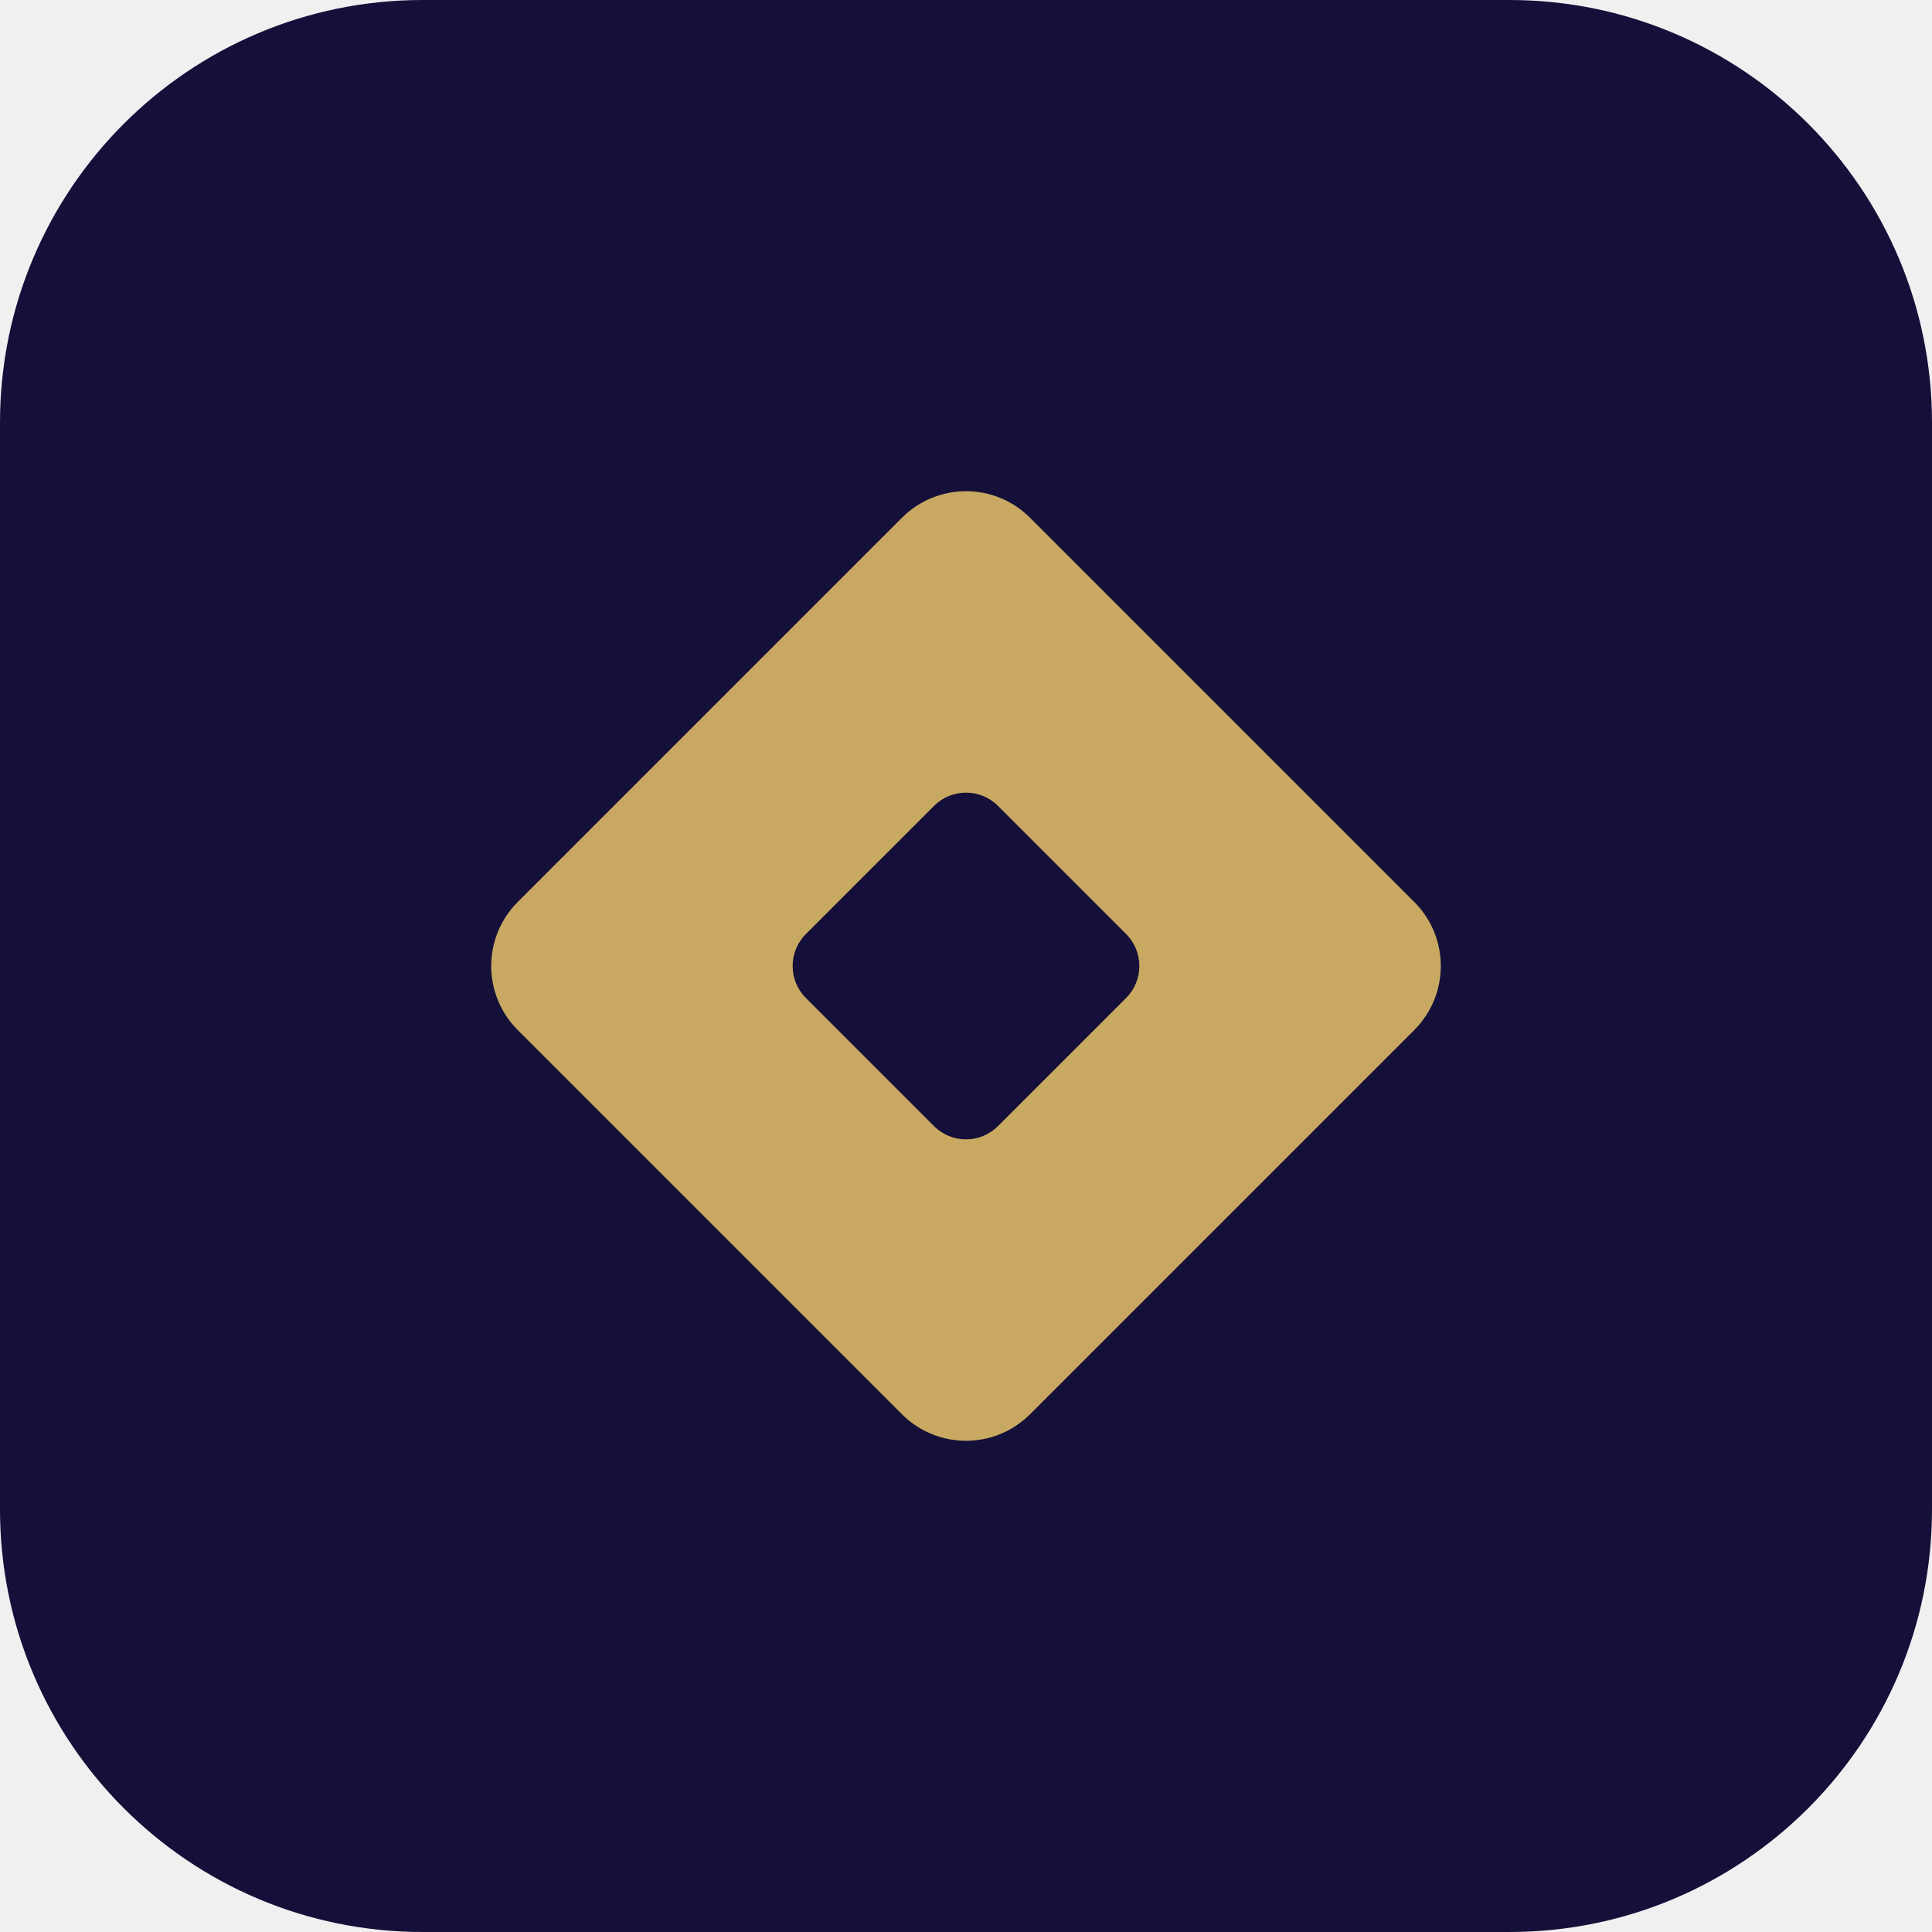
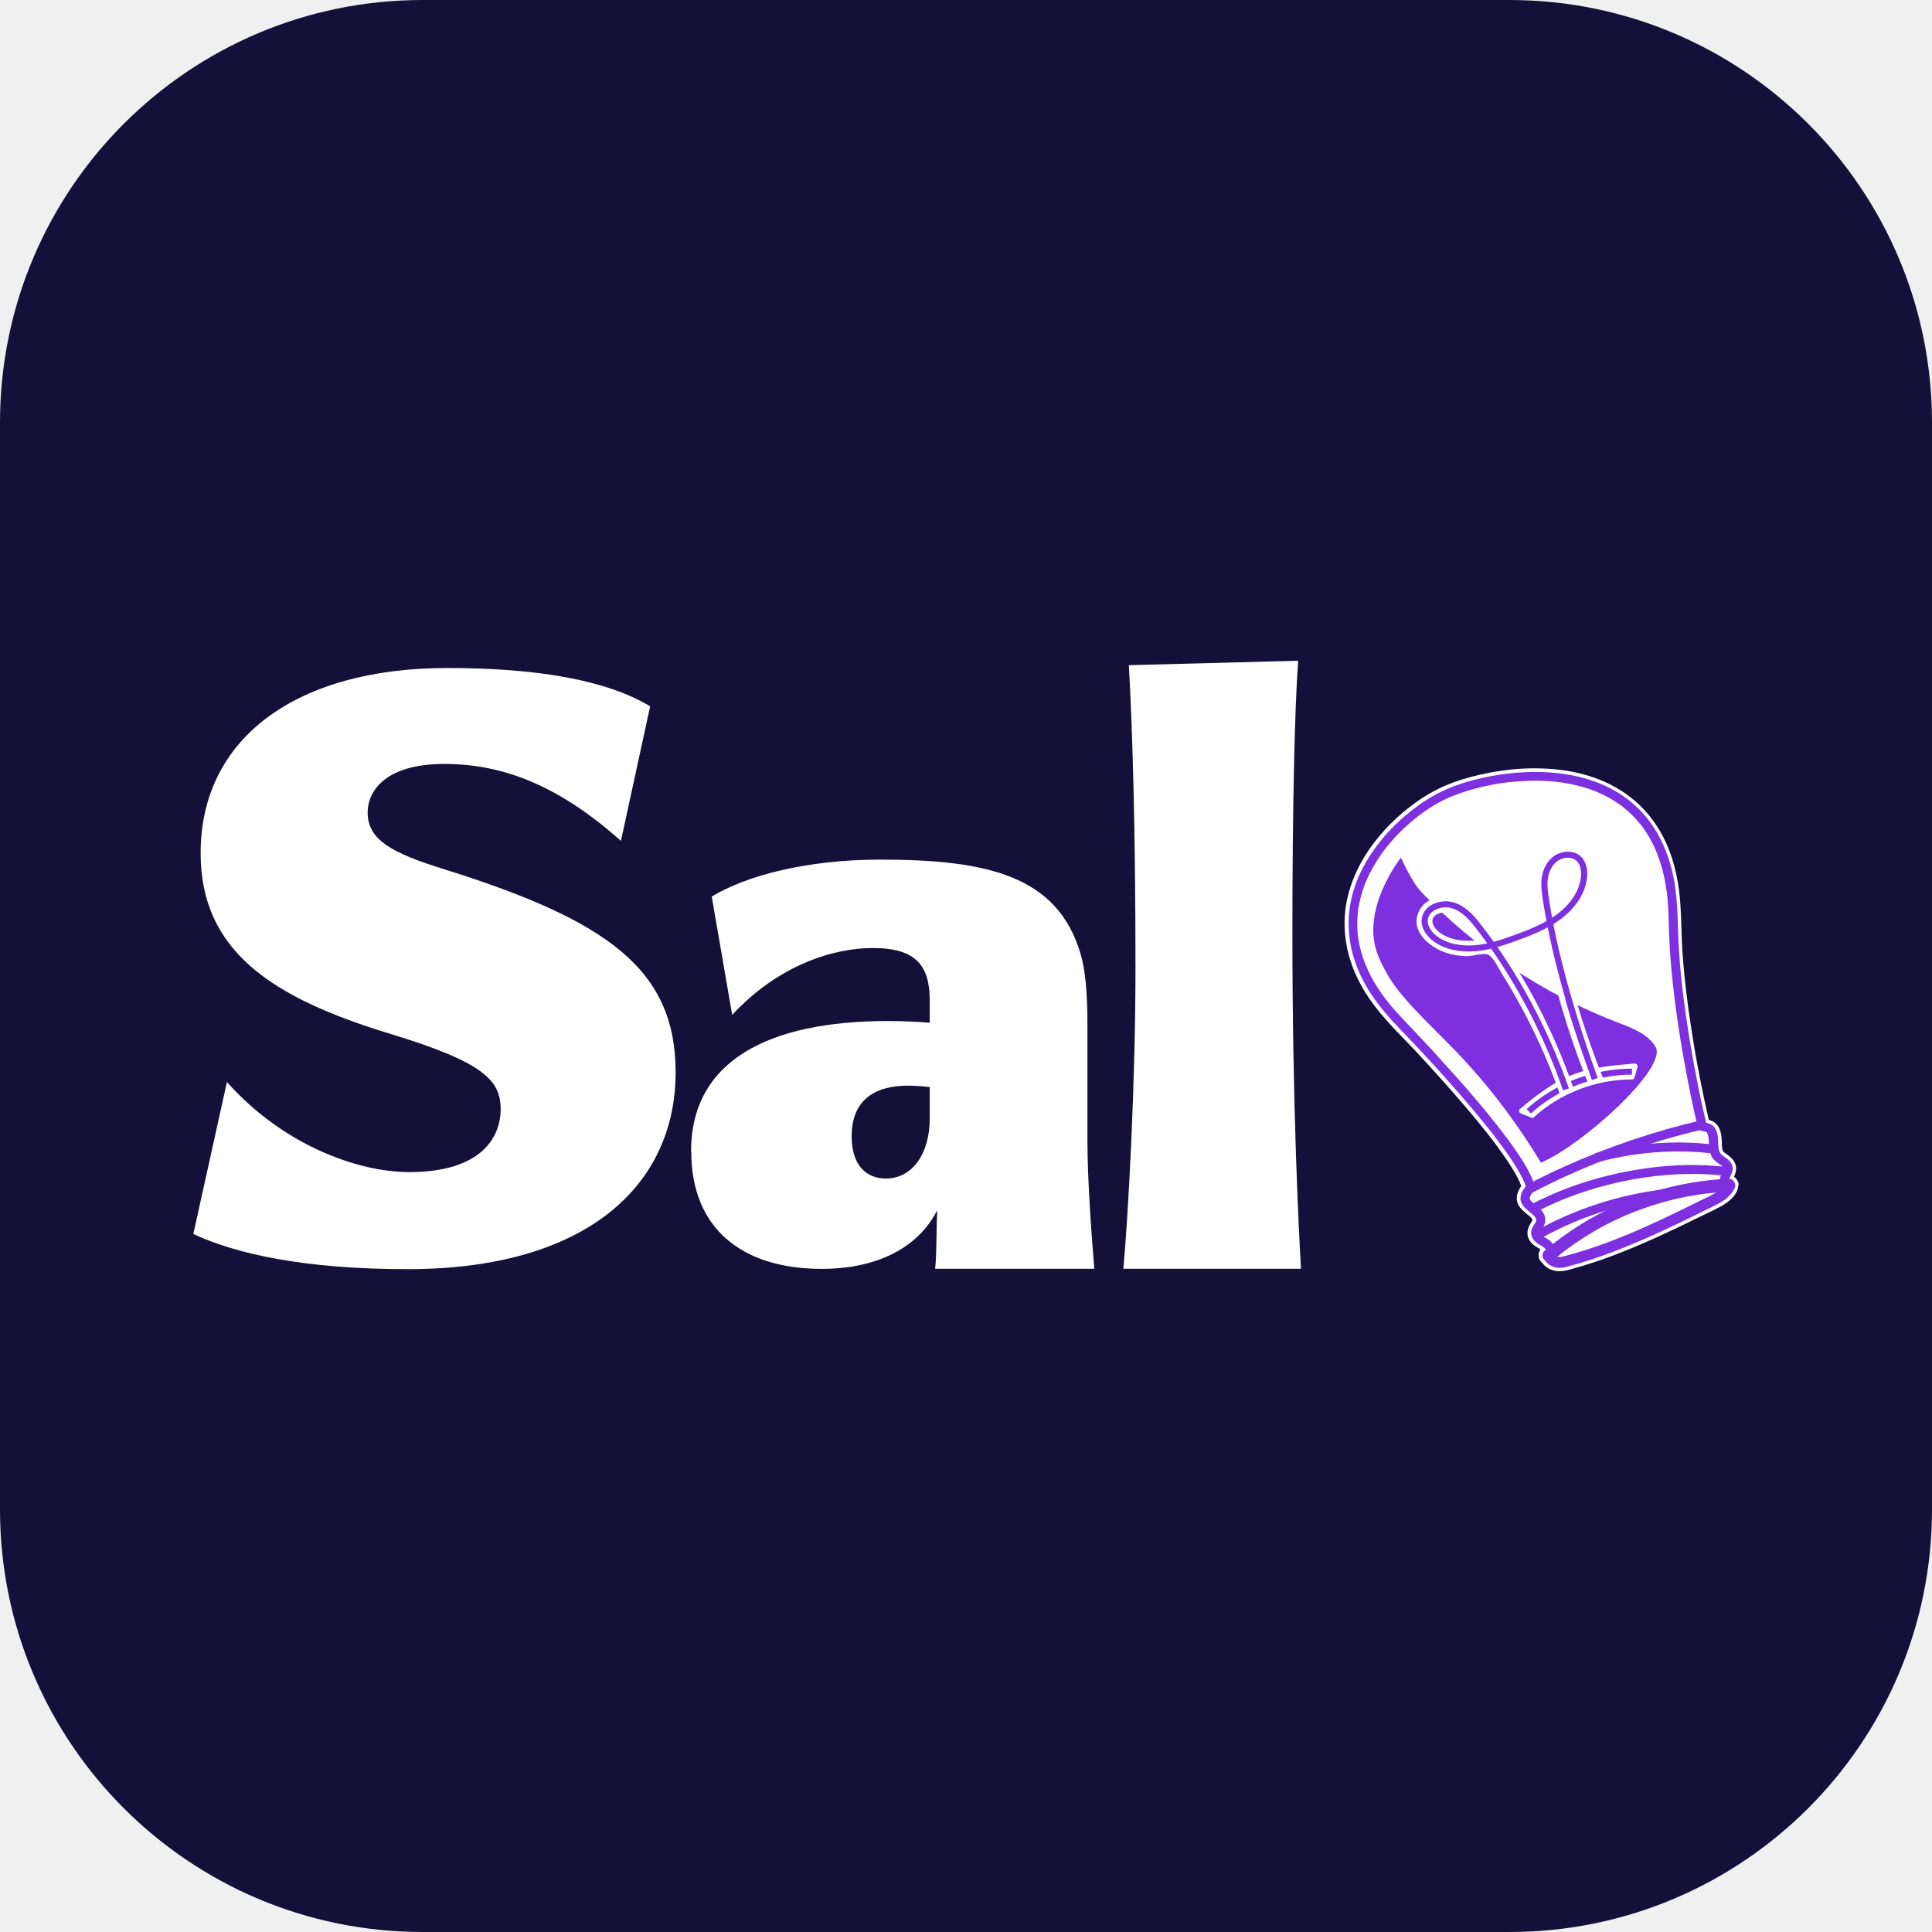
<svg xmlns="http://www.w3.org/2000/svg" viewBox="0 0 64 64" role="img" aria-label="SAL">
  <rect width="64" height="64" rx="14" fill="#14103A" />
-   <rect x="20" y="20" width="24" height="24" rx="3" transform="rotate(45 32 32)" fill="#C9A961" />
-   <rect x="27.5" y="27.5" width="9" height="9" rx="1.5" transform="rotate(45 32 32)" fill="#14103A" />
+   <g transform="translate(3.966,16.231) scale(0.0365)">
+     <rect id="Prancheta1" x="0" y="0" width="1536" height="864" style="fill:none;" />
+     <g id="Prancheta11">
+       <g transform="matrix(1,0,0,1,-208.6448,-461.6687)">
+         <g transform="matrix(0.941954,-0,0,0.941395,1260.509,521.3123)">
+           <g transform="matrix(10.81281,0,0,10.58306,-6.212812,194.3211)">
+             <path d="M23.08,38.91L18.37,32.25L11.1,23.28L8.21,19.88L7.59,14.3L8.58,10.04L12.35,5.89L15.14,3.95L20.66,2.32L25.1,2.22L30.82,3.25L33.62,5.9L35.17,8.94C35.17,8.94 35.69,10.92 35.7,10.9C35.71,10.88 35.7,14.54 35.7,14.54L35.41,18.13L36.18,22.59L36.71,25.33L36.84,28.78L38.26,31.34L38.12,33.09L38.34,33.88L38.69,34.15L38.92,35.54L39.74,36.51L40.22,36.87L40.33,38.13L40.64,39.56L38.04,41.53L31.08,44.76L26.2,45.94L24.81,46.3L24.29,44.73L23.56,43.73L23.5,42.17L22.16,40.54L22.72,38.93L23.08,38.91Z" style="fill:white;fill-rule:nonzero;" />
+           </g>
+           <g transform="matrix(10.81281,0,0,10.58306,-6.212812,194.3211)">
+             <path d="M23.44,32.33L22.52,31.96L22.63,32.38C23.76,31.4 24.94,30.45 26.28,29.76C27.4,29.19 28.6,28.87 29.84,28.68C30.73,28.54 31.62,28.46 32.51,28.39L32.27,28.07L32.01,29.02L32.25,28.84C29.67,28.84 27.1,29.61 24.94,31.03C24.32,31.44 23.74,31.89 23.2,32.4C22.96,32.62 23.32,32.97 23.55,32.75C25.38,31.06 27.69,29.93 30.15,29.51C30.84,29.39 31.55,29.34 32.25,29.34C32.36,29.34 32.46,29.26 32.49,29.16L32.75,28.21C32.79,28.06 32.67,27.88 32.51,27.89C31.01,28.01 29.49,28.15 28.03,28.55C26.76,28.9 25.59,29.5 24.51,30.25C23.73,30.8 22.99,31.4 22.27,32.02C22.11,32.16 22.22,32.38 22.38,32.44L23.3,32.81C23.43,32.86 23.58,32.75 23.61,32.63C23.65,32.49 23.56,32.37 23.43,32.32L23.44,32.33Z" style="fill:white;fill-rule:nonzero;" />
+             <path d="M23.25,32.44L22.88,32.04C25.39,29.7 28.8,28.36 32.23,28.36L32.26,28.36L32.26,28.91L32.23,28.91C28.93,28.91 25.66,30.2 23.25,32.44Z" style="fill-rule:nonzero;" />
+             <g>
+               <path d="M26.25,30.41C25.03,26.83 23.41,23.38 21.48,20.13C20.95,19.24 20.4,18.36 19.81,17.51C19.74,17.41 19.64,17.37 19.53,17.39C18.42,17.64 17.26,17.72 16.15,17.43C15.25,17.19 14.33,16.7 13.84,15.88C13.59,15.46 13.48,14.97 13.61,14.49C13.74,14.01 14.08,13.68 14.5,13.46C15.45,12.95 16.54,13.2 17.37,13.83C17.82,14.17 18.19,14.6 18.54,15.04C18.97,15.58 19.38,16.15 19.77,16.72C19.83,16.81 19.94,16.87 20.05,16.84C20.84,16.62 21.6,16.33 22.36,16.04C23.12,15.75 23.84,15.44 24.53,15.05C24.63,14.99 24.66,14.88 24.65,14.77C24.54,14.14 24.43,13.5 24.34,12.86C24.25,12.22 24.18,11.61 24.27,10.98C24.4,10.05 24.94,9.08 25.88,8.78C26.3,8.64 26.78,8.63 27.2,8.8C27.59,8.96 27.89,9.3 28.03,9.7C28.36,10.59 28.13,11.63 27.73,12.45C27.19,13.55 26.31,14.41 25.29,15.07C25.19,15.14 25.15,15.24 25.17,15.35C25.85,19.07 26.83,22.73 28.06,26.3C28.4,27.29 28.76,28.26 29.14,29.23L29.32,28.92L28.42,29.11L28.73,29.29C27.38,25.86 26.29,22.33 25.46,18.74C25.23,17.73 25.01,16.71 24.82,15.69C24.79,15.52 24.58,15.47 24.45,15.54C23.81,15.88 23.15,16.16 22.48,16.42C21.81,16.68 21.14,16.92 20.46,17.13C20.31,17.17 20.22,17.36 20.31,17.5C22.34,20.53 24.04,23.77 25.4,27.15C25.79,28.11 26.15,29.09 26.49,30.07L26.61,29.79L25.89,30.26C25.62,30.43 25.87,30.87 26.14,30.69L26.86,30.22C26.95,30.16 27.01,30.04 26.98,29.94C25.79,26.42 24.23,23.02 22.36,19.81C21.85,18.94 21.32,18.09 20.76,17.25L20.61,17.62C21.31,17.4 22,17.15 22.68,16.89C23.36,16.63 24.06,16.33 24.72,15.98L24.35,15.83C25.04,19.47 25.99,23.05 27.2,26.55C27.53,27.51 27.89,28.47 28.26,29.42C28.31,29.55 28.42,29.63 28.57,29.6L29.47,29.41C29.59,29.38 29.69,29.22 29.65,29.1C28.28,25.6 27.17,21.99 26.33,18.33C26.09,17.3 25.88,16.26 25.69,15.21L25.57,15.49C26.59,14.83 27.49,13.98 28.08,12.91C28.59,11.98 28.9,10.8 28.61,9.75C28.47,9.25 28.19,8.8 27.76,8.51C27.33,8.22 26.76,8.12 26.24,8.18C25.1,8.33 24.28,9.22 23.95,10.29C23.73,11.01 23.74,11.77 23.83,12.51C23.93,13.31 24.07,14.1 24.2,14.89L24.32,14.61C23.65,14.99 22.94,15.29 22.22,15.57C21.5,15.85 20.73,16.13 19.96,16.35L20.24,16.47C19.84,15.9 19.43,15.34 19,14.79C18.66,14.35 18.3,13.92 17.86,13.57C17.42,13.22 16.9,12.9 16.33,12.77C15.76,12.64 15.13,12.68 14.59,12.89C14.05,13.1 13.59,13.46 13.32,13.97C13.05,14.48 13.02,15.08 13.2,15.62C13.56,16.68 14.53,17.39 15.54,17.77C16.87,18.27 18.33,18.2 19.7,17.89L19.42,17.77C21.51,20.85 23.28,24.16 24.7,27.6C25.1,28.57 25.47,29.56 25.81,30.55C25.91,30.85 26.4,30.72 26.29,30.42L26.25,30.41Z" style="fill:white;fill-rule:nonzero;" />
+               <path d="M15.76,13.59C15.23,13.56 14.61,13.73 14.25,14.15C13.86,14.61 13.91,15.21 14.22,15.7C14.81,16.61 15.95,17.03 16.98,17.16C17.69,17.25 18.4,17.18 19.1,17.05C19.25,17.02 19.34,16.81 19.25,16.68C18.76,16 18.28,15.3 17.71,14.69C17.19,14.13 16.54,13.65 15.76,13.59C15.44,13.56 15.44,14.07 15.76,14.09C16.43,14.14 16.99,14.64 17.42,15.12C17.93,15.68 18.37,16.32 18.81,16.93L18.96,16.56C17.98,16.74 16.96,16.76 16.01,16.42C15.63,16.28 15.24,16.08 14.95,15.8C14.66,15.52 14.33,15.07 14.51,14.65C14.7,14.2 15.32,14.07 15.76,14.09C16.08,14.11 16.08,13.6 15.76,13.59Z" style="fill:white;fill-rule:nonzero;" />
+               <path d="M26.6,9.07C25.55,9.02 24.85,9.97 24.7,10.92C24.61,11.47 24.65,12.02 24.72,12.57C24.8,13.17 24.9,13.77 25,14.37C25.03,14.52 25.24,14.61 25.37,14.52C26.17,13.94 26.88,13.22 27.33,12.33C27.67,11.64 27.9,10.78 27.7,10.02C27.56,9.47 27.16,9.13 26.6,9.08C26.28,9.05 26.28,9.55 26.6,9.58C27.55,9.66 27.28,11.08 27.07,11.66C26.72,12.66 25.96,13.48 25.11,14.08L25.48,14.23C25.39,13.71 25.3,13.18 25.23,12.65C25.16,12.17 25.11,11.68 25.16,11.2C25.24,10.43 25.71,9.53 26.6,9.57C26.92,9.58 26.92,9.08 26.6,9.07Z" style="fill:white;fill-rule:nonzero;" />
+             </g>
+           </g>
+           <g transform="matrix(10.81281,0,0,10.58306,-6.212812,194.3211)">
+             <path d="M24.29,36.72C22.8,34.2 21.14,31.79 19.3,29.52C18.57,28.62 17.82,27.75 17.03,26.9C16.19,25.99 15.31,25.11 14.45,24.22C13.65,23.39 12.85,22.57 12.11,21.68C11.96,21.5 11.81,21.31 11.66,21.12C11.65,21.1 11.6,21.04 11.65,21.1C11.64,21.08 11.62,21.06 11.61,21.04C11.57,20.99 11.54,20.95 11.5,20.9C11.43,20.81 11.36,20.71 11.3,20.62C11.04,20.26 10.81,19.89 10.59,19.5C10.07,18.59 9.66,17.72 9.49,16.69C9.47,16.56 9.46,16.48 9.44,16.31C9.43,16.16 9.42,16.01 9.42,15.87C9.42,15.59 9.42,15.31 9.45,15.04C9.45,14.97 9.46,14.9 9.47,14.82C9.48,14.72 9.47,14.77 9.49,14.67C9.51,14.53 9.54,14.39 9.56,14.25C9.61,13.98 9.68,13.71 9.76,13.45C9.84,13.19 9.92,12.94 10.01,12.69C10.05,12.58 10.09,12.47 10.14,12.35C10.16,12.29 10.19,12.23 10.21,12.17C10.26,12.05 10.19,12.21 10.22,12.14C10.24,12.1 10.25,12.07 10.27,12.03C10.45,11.61 10.66,11.2 10.88,10.8C11.15,10.32 11.44,9.84 11.77,9.4C11.8,9.36 11.88,9.26 11.76,9.42L11.12,9.34C11.56,10.35 12.06,11.37 12.73,12.24C12.98,12.56 13.27,12.85 13.56,13.15C13.89,13.49 14.23,13.83 14.57,14.16C15.25,14.82 15.94,15.46 16.65,16.07C18.1,17.32 19.62,18.49 21.2,19.56C22.78,20.63 24.4,21.6 26.08,22.47C27.76,23.34 29.48,24.07 31.22,24.77C31.93,25.06 32.73,25.42 33.29,25.95C33.36,26.01 33.42,26.08 33.48,26.15C33.55,26.23 33.6,26.29 33.65,26.36C33.7,26.43 33.75,26.51 33.8,26.59C33.8,26.6 33.81,26.61 33.82,26.63C33.86,26.69 33.8,26.58 33.8,26.59C33.8,26.63 33.83,26.75 33.85,26.77C33.84,26.75 33.84,26.65 33.85,26.72L33.85,26.99C33.85,27.06 33.86,26.92 33.85,26.95C33.85,26.97 33.85,26.99 33.84,27.01C33.82,27.09 33.8,27.18 33.78,27.26C33.75,27.35 33.72,27.43 33.69,27.51C33.69,27.53 33.65,27.6 33.69,27.53C33.72,27.46 33.69,27.55 33.67,27.56C33.65,27.61 33.63,27.65 33.61,27.7C33.4,28.13 33.13,28.54 32.85,28.92C32.81,28.97 32.78,29.02 32.74,29.07C32.72,29.1 32.7,29.13 32.67,29.16C32.67,29.17 32.65,29.19 32.64,29.2C32.6,29.25 32.68,29.15 32.64,29.2C32.55,29.31 32.46,29.42 32.37,29.53C32.18,29.77 31.98,30 31.77,30.23C31.33,30.72 30.88,31.19 30.41,31.65C29.92,32.13 29.41,32.6 28.89,33.05C28.63,33.28 28.36,33.5 28.09,33.72C27.95,33.83 27.82,33.94 27.68,34.05C27.62,34.1 27.56,34.15 27.5,34.19C27.47,34.21 27.44,34.24 27.41,34.26C27.39,34.28 27.37,34.29 27.35,34.31C27.38,34.28 27.36,34.3 27.35,34.31C26.41,35.03 25.43,35.73 24.37,36.28C24.26,36.34 24.16,36.39 24.05,36.44C24,36.46 23.95,36.49 23.91,36.51C23.88,36.52 23.86,36.54 23.83,36.55C23.8,36.56 23.71,36.59 23.83,36.55L24.05,36.55C24.15,36.64 24.24,36.74 24.34,36.83L24.34,37.04C24.37,36.94 24.38,36.86 24.36,36.75C24.34,36.61 24.2,36.5 24.07,36.46C23.99,36.44 23.9,36.44 23.82,36.46C23.61,36.53 23.47,36.75 23.53,36.96C23.59,37.17 23.82,37.31 24.03,37.25L24.05,37.25L23.83,37.25C23.73,37.16 23.64,37.06 23.54,36.97L23.54,36.76C23.51,36.86 23.5,36.94 23.52,37.05C23.54,37.19 23.68,37.3 23.81,37.34C24.07,37.42 24.45,37.16 24.68,37.04C24.91,36.92 25.14,36.79 25.37,36.66C25.89,36.35 26.4,36.01 26.89,35.66C28.03,34.85 29.12,33.96 30.15,33.01C31.18,32.06 32.08,31.17 32.92,30.14C33.56,29.36 34.22,28.51 34.54,27.54C34.65,27.2 34.71,26.82 34.62,26.47C34.55,26.2 34.37,25.96 34.19,25.75C33.92,25.41 33.58,25.13 33.22,24.88C32.49,24.39 31.66,24.09 30.85,23.77C29.97,23.42 29.11,23.05 28.25,22.65C26.51,21.84 24.82,20.92 23.19,19.9C21.56,18.88 20.01,17.79 18.53,16.6C17.05,15.41 15.61,14.1 14.27,12.72C13.97,12.42 13.67,12.12 13.4,11.79C13.39,11.78 13.38,11.76 13.37,11.75C13.38,11.76 13.41,11.81 13.37,11.75C13.35,11.72 13.33,11.69 13.3,11.66C13.25,11.59 13.2,11.51 13.15,11.44C13.05,11.29 12.95,11.13 12.86,10.97C12.53,10.42 12.24,9.84 11.97,9.25C11.92,9.15 11.88,9.05 11.83,8.95C11.73,8.72 11.34,8.67 11.19,8.87C10.36,9.94 9.72,11.18 9.25,12.44C8.85,13.52 8.6,14.67 8.61,15.82C8.61,16.42 8.69,17.03 8.86,17.62C9.01,18.16 9.25,18.68 9.5,19.19C10.37,20.99 11.67,22.49 13.04,23.93C14.72,25.7 16.47,27.41 18.04,29.28C19.86,31.43 21.5,33.72 22.98,36.12C23.19,36.46 23.4,36.81 23.61,37.16C23.88,37.61 24.59,37.2 24.32,36.75L24.29,36.72Z" style="fill:white;fill-rule:nonzero;" />
+             <path d="M23.92,37.26C23.82,37.26 23.74,37.22 23.69,37.17C23.66,37.14 23.61,37.08 23.59,36.98C21.24,33.02 18.51,29.44 15.46,26.32L14.96,25.8C11.7,22.46 10.35,21.07 9.18,18.32C8.42,16.52 8.53,14.32 9.5,11.97C10.23,10.21 11.17,9 11.2,8.95L11.75,9.02C11.75,9.02 12.7,11.21 13.49,12.05C18.3,17.2 24.31,21.29 30.88,23.87L30.97,23.9C32.24,24.4 33.68,24.96 34.42,26.21C34.62,26.54 34.63,26.98 34.46,27.5C33.87,29.33 31.25,31.87 30.15,32.88C27.98,34.87 25.65,36.53 24.07,37.22C24.02,37.24 23.97,37.25 23.92,37.25L23.92,37.26ZM23.69,37.07L23.7,37.08C23.8,37.18 23.94,37.18 24.02,37.15L23.92,36.93L23.68,37.07L23.69,37.07ZM11.41,9.78C11.08,10.27 10.54,11.15 10.1,12.22C9.47,13.74 8.9,15.99 9.78,18.06C10.89,20.7 12.22,22.06 15.42,25.34L15.92,25.86C18.97,28.98 21.71,32.57 24.07,36.52C25.58,35.8 27.71,34.25 29.72,32.41C31.93,30.38 33.48,28.48 33.85,27.31C33.93,27.07 33.99,26.75 33.87,26.54C33.24,25.48 31.97,24.98 30.74,24.5L30.65,24.47C24,21.86 17.91,17.71 13.03,12.49C12.41,11.83 11.75,10.52 11.41,9.79L11.41,9.78Z" style="fill:white;fill-rule:nonzero;" />
+             <path d="M23.94,36.93C21,31.96 17.99,28.44 15.69,26.08C12.09,22.39 10.67,21.02 9.48,18.19C7.7,13.97 11.47,9.14 11.47,9.14C11.47,9.14 12.43,11.37 13.27,12.26C18.12,17.46 24.15,21.56 30.77,24.16C32.05,24.66 33.45,25.19 34.15,26.37C35.28,28.28 27.67,35.3 23.95,36.93C23.86,36.97 23.99,36.82 23.91,36.86" style="fill:rgb(126,48,225);fill-rule:nonzero;" />
+           </g>
+           <g transform="matrix(10.81281,0,0,10.58306,-6.212812,194.3211)">
+             <path d="M41.56,38.97C41.55,38.66 41.38,38.38 41.14,38.22C41.23,38.02 41.32,37.78 41.33,37.51C41.35,36.78 40.81,36.39 40.38,36.08L40.35,36.06C40.35,36.06 40.33,36.04 40.32,36.04C40.31,36.04 40.26,35.98 40.23,35.96C40.2,35.93 40.16,35.87 40.15,35.85C40.07,35.68 40.07,35.51 40.06,35.3L40.06,35.13C40.04,34.62 40.02,34.03 39.68,33.55C39.47,33.25 39.18,33.12 38.9,33.03C38.75,32.38 38.61,31.73 38.45,30.96C38.05,29.01 37.69,27.05 37.4,25.12C36.98,22.42 36.7,20 36.55,17.71C36.5,17 36.48,16.28 36.46,15.58C36.41,14.03 36.36,12.42 36.04,10.85C35.68,9.02 35.04,7.42 34.15,6.08C33.32,4.83 32.27,3.8 31.02,3C29.91,2.29 28.64,1.76 27.23,1.43C26.03,1.15 24.74,1.01 23.4,1.01L23.19,1.01C21.94,1.02 20.64,1.16 19.34,1.41C18.21,1.63 17.15,1.92 16.17,2.28C14.96,2.73 13.8,3.36 12.72,4.17C11.2,5.29 9.9,6.61 8.85,8.09C7.64,9.79 6.86,11.66 6.57,13.48C6.23,15.65 6.57,17.92 7.55,20.04C8.09,21.2 8.81,22.32 9.77,23.48C10.4,24.24 11.08,24.97 11.75,25.67C12.09,26.03 12.44,26.4 12.78,26.77C14.56,28.73 16.01,30.39 17.34,31.99C17.93,32.7 18.45,33.35 18.94,33.98L19.07,34.14C19.12,34.21 19.18,34.28 19.23,34.35C19.34,34.49 19.44,34.63 19.55,34.77C19.75,35.03 19.94,35.29 20.11,35.54C20.55,36.15 21.11,36.96 21.6,37.82C21.75,38.09 21.88,38.32 21.98,38.55C21.99,38.58 22.01,38.61 22.02,38.63C22.03,38.67 22.05,38.71 22.07,38.75C22.09,38.81 22.12,38.88 22.14,38.94C22.15,38.98 22.17,39.03 22.18,39.07C21.7,39.77 21.74,40.31 21.88,40.65C22.05,41.08 22.38,41.35 22.67,41.59C22.72,41.65 22.78,41.69 22.84,41.73C22.9,41.78 22.95,41.83 23,41.88C23.07,41.95 23.12,42.01 23.16,42.08C23.19,42.14 23.19,42.15 23.19,42.15C23.19,42.15 23.19,42.17 23.17,42.2C23.14,42.26 23.1,42.31 23.07,42.38C23.04,42.42 23.02,42.46 22.99,42.51C22.8,42.84 22.72,43.14 22.74,43.43C22.77,43.8 22.96,44.15 23.27,44.41C23.41,44.53 23.57,44.62 23.71,44.71C23.78,44.75 23.84,44.79 23.9,44.83C23.8,44.97 23.74,45.15 23.73,45.34C23.73,45.6 23.83,45.85 24,46.01C24.03,46.03 24.05,46.05 24.08,46.08C24.4,46.57 25.02,46.82 25.58,46.82C26.14,46.82 25.63,46.82 25.65,46.82C26.02,46.8 26.37,46.71 26.71,46.61C27.01,46.52 27.32,46.43 27.63,46.34C28.78,45.99 29.94,45.57 31.18,45.07C33.62,44.08 35.98,42.93 38.16,41.83C38.32,41.75 38.49,41.67 38.65,41.59C39.08,41.38 39.53,41.16 39.96,40.92C40.69,40.51 41.17,40.05 41.41,39.51C41.44,39.45 41.46,39.38 41.47,39.31C41.51,39.21 41.53,39.09 41.52,38.97L41.56,38.97ZM23.27,40.2C23.27,40.2 23.25,40.18 23.25,40.16C23.25,40.14 23.25,40.16 23.25,40.16C23.26,40.11 23.27,40.11 23.28,40.08C23.31,40.01 23.36,39.94 23.41,39.87C25.26,38.89 27.17,37.99 29.12,37.2C29.15,37.2 29.18,37.19 29.2,37.18C31.55,36.56 33.9,36.25 36.18,36.25C36.46,36.25 36.75,36.25 37.04,36.26C37.62,36.28 38.22,36.32 38.8,36.39C38.82,36.44 38.84,36.48 38.86,36.53C38.93,36.67 39.02,36.8 39.12,36.9C38.57,36.86 38,36.85 37.44,36.85C36.13,36.85 34.76,36.95 33.36,37.14C30.98,37.46 28.65,38.05 26.44,38.89C25.35,39.3 24.31,39.76 23.33,40.27C23.31,40.25 23.3,40.23 23.29,40.22L23.27,40.2ZM37.99,34.3C38.09,34.33 38.19,34.35 38.28,34.38C38.35,34.4 38.42,34.41 38.49,34.43C38.55,34.57 38.57,34.73 38.58,34.89C37.79,34.81 36.98,34.78 36.17,34.78C36.77,34.61 37.38,34.45 37.99,34.3ZM25.03,43.88C24.96,43.81 24.89,43.75 24.82,43.7C25.27,43.46 25.72,43.23 26.18,43.02C25.79,43.29 25.41,43.58 25.03,43.88ZM34.38,39.1C31.53,39.49 28.75,40.28 26.11,41.45C25.62,41.67 25.13,41.9 24.65,42.14C24.65,42.01 24.63,41.88 24.6,41.76C24.55,41.6 24.49,41.46 24.41,41.33C26.07,40.51 27.88,39.83 29.81,39.32C32.07,38.72 34.36,38.38 36.59,38.31C36.87,38.31 37.15,38.3 37.43,38.3C37.68,38.3 37.93,38.3 38.18,38.31C36.9,38.49 35.63,38.75 34.39,39.11L34.38,39.1ZM15.88,3.35L15.85,3.27L15.88,3.35ZM20.26,33.32C19.24,31.99 18.08,30.58 16.71,29C15.95,28.12 15.16,27.22 14.28,26.26C13.81,25.74 13.32,25.22 12.86,24.71C12.36,24.17 11.85,23.62 11.35,23.07C9.52,21.04 8.4,18.93 8.02,16.78C7.86,15.87 7.84,14.89 7.96,13.94L7.96,13.92C7.96,13.92 7.96,13.86 7.97,13.84C7.97,13.78 7.99,13.73 8,13.67C8.02,13.56 8.04,13.44 8.06,13.33C8.11,13.1 8.16,12.87 8.23,12.64C8.35,12.2 8.5,11.76 8.68,11.33C8.82,11 9.05,10.53 9.25,10.17C9.46,9.79 9.7,9.4 9.96,9.02C10.22,8.64 10.44,8.35 10.74,7.99C11.02,7.66 11.32,7.33 11.63,7.01C11.92,6.71 12.24,6.42 12.55,6.14C12.7,6.01 12.86,5.87 13.02,5.75C13.1,5.69 13.18,5.62 13.26,5.56L13.32,5.51C13.32,5.51 13.4,5.45 13.44,5.42C14.06,4.96 14.68,4.56 15.29,4.24C15.53,4.11 15.78,3.99 16.05,3.88L16.11,3.85C16.11,3.85 16.21,3.81 16.26,3.79C16.37,3.75 16.47,3.71 16.58,3.67C17.02,3.5 17.5,3.35 18,3.21C18.53,3.06 19.07,2.94 19.62,2.83C19.91,2.77 20.2,2.72 20.5,2.68C20.57,2.67 20.64,2.66 20.71,2.65L20.78,2.65L20.86,2.63C21.01,2.61 21.16,2.59 21.31,2.58C22.01,2.51 22.7,2.47 23.37,2.47C23.95,2.47 24.52,2.5 25.07,2.55C25.22,2.56 25.37,2.58 25.54,2.6L25.57,2.6C25.57,2.6 25.65,2.62 25.69,2.62C25.77,2.63 25.86,2.65 25.94,2.66C26.25,2.71 26.57,2.77 26.87,2.85C27.5,3 28.11,3.19 28.68,3.43C28.69,3.43 28.74,3.46 28.75,3.46C28.77,3.47 28.8,3.48 28.82,3.49C28.89,3.52 28.96,3.55 29.03,3.59C29.18,3.66 29.32,3.73 29.47,3.8C29.75,3.95 30.02,4.11 30.29,4.28C30.43,4.37 30.56,4.46 30.69,4.56C30.75,4.6 30.81,4.65 30.87,4.69L30.89,4.69L30.93,4.74C30.96,4.76 30.98,4.78 31.01,4.8C31.26,5 31.5,5.22 31.73,5.45C31.97,5.69 32.2,5.94 32.41,6.2C32.43,6.23 32.45,6.25 32.47,6.28L32.5,6.32C32.55,6.4 32.61,6.48 32.66,6.55C32.76,6.7 32.87,6.85 32.96,7C33.15,7.3 33.33,7.62 33.5,7.95C33.58,8.12 33.67,8.29 33.74,8.47C33.76,8.51 33.77,8.55 33.79,8.59C33.81,8.63 33.8,8.63 33.81,8.64L33.81,8.67C33.86,8.76 33.9,8.85 33.93,8.95C34.54,10.56 34.85,12.3 34.91,14.42C34.95,15.81 34.98,16.96 35.07,18.17C35.16,19.39 35.28,20.63 35.45,21.98C35.72,24.18 36.07,26.49 36.51,28.85C36.78,30.32 37.05,31.66 37.34,32.96C33.41,33.94 29.54,35.31 25.83,37.02C25.01,37.4 24.19,37.8 23.38,38.22C23.34,38.13 23.3,38.03 23.25,37.94C22.96,37.3 22.59,36.7 22.27,36.2C21.72,35.34 21.08,34.45 20.22,33.34L20.26,33.32ZM34.6,41.79C32.08,43 30.07,43.83 28.1,44.49C27.58,44.66 27.07,44.82 26.57,44.97C26.99,44.65 27.43,44.35 27.87,44.06C28.79,43.45 29.77,42.9 30.77,42.41C31.02,42.29 31.28,42.17 31.53,42.05C31.65,42 31.77,41.94 31.89,41.89L32,41.84C32.07,41.81 32.14,41.78 32.21,41.75C32.73,41.54 33.26,41.34 33.79,41.17C34.84,40.82 35.93,40.53 37.01,40.32C37.3,40.26 37.58,40.21 37.87,40.17C37.85,40.18 37.82,40.19 37.8,40.21C36.85,40.69 35.72,41.26 34.59,41.8L34.6,41.79Z" style="fill:white;fill-rule:nonzero;" />
+             <path d="M25.07,45.79C25.28,45.6 25.5,45.42 25.72,45.24C25.83,45.15 25.94,45.06 26.05,44.97C26.07,44.95 26.09,44.94 26.11,44.92C26.12,44.92 26.21,44.84 26.16,44.88C26.11,44.92 26.19,44.85 26.21,44.85C26.25,44.82 26.28,44.8 26.32,44.77C26.77,44.43 27.24,44.1 27.71,43.79C28.65,43.17 29.63,42.61 30.65,42.12C30.91,42 31.16,41.88 31.42,41.76C31.54,41.71 31.66,41.65 31.79,41.6C31.82,41.59 31.86,41.57 31.89,41.56C31.79,41.6 31.88,41.56 31.89,41.56C31.96,41.53 32.04,41.5 32.11,41.47C32.64,41.26 33.17,41.06 33.71,40.88C34.78,40.52 35.87,40.23 36.97,40.02C37.28,39.96 37.6,39.9 37.91,39.85C38.07,39.82 38.23,39.8 38.38,39.78C38.42,39.78 38.45,39.78 38.49,39.77C38.4,39.78 38.47,39.77 38.52,39.77C38.6,39.76 38.68,39.75 38.76,39.74C39.39,39.66 40.03,39.61 40.67,39.58C40.98,39.57 41.27,39.32 41.26,38.99C41.25,38.68 41,38.39 40.67,38.4C38.33,38.5 36.01,38.92 33.78,39.63C31.55,40.34 29.41,41.33 27.44,42.59C26.32,43.3 25.26,44.1 24.25,44.97C24.02,45.17 24.03,45.6 24.25,45.8C24.5,46.03 24.83,46.02 25.08,45.8L25.07,45.79Z" style="fill:rgb(126,48,225);fill-rule:nonzero;" />
+             <path d="M40.66,38.65C40.66,38.65 40.68,38.67 40.7,38.68C40.7,38.68 40.65,38.61 40.7,38.68C40.7,38.68 40.7,38.62 40.7,38.65C40.7,38.7 40.7,38.61 40.7,38.6L40.7,38.54C40.7,38.6 40.7,38.53 40.7,38.52C40.71,38.46 40.73,38.41 40.75,38.35C40.85,38.1 41.02,37.81 41.03,37.5C41.05,36.93 40.6,36.62 40.19,36.32C40.17,36.31 40.16,36.3 40.14,36.28C40.08,36.24 40.18,36.31 40.12,36.27C40.08,36.24 40.05,36.21 40.01,36.17C39.95,36.11 39.89,36.02 39.86,35.96C39.76,35.74 39.75,35.53 39.74,35.29C39.72,34.76 39.74,34.17 39.41,33.72C39.12,33.32 38.62,33.3 38.19,33.16C37.69,33 37.47,33.79 37.97,33.95C38.17,34.01 38.38,34.06 38.59,34.11C38.62,34.11 38.65,34.13 38.69,34.14C38.79,34.17 38.63,34.12 38.69,34.14C38.71,34.14 38.72,34.16 38.73,34.16C38.73,34.16 38.66,34.09 38.7,34.14C38.77,34.21 38.7,34.1 38.72,34.16C38.95,34.59 38.88,35.05 38.93,35.53C38.96,35.82 39.01,36.09 39.14,36.35C39.26,36.59 39.45,36.77 39.66,36.93C39.74,36.99 39.82,37.05 39.9,37.1C40,37.17 40,37.16 40.1,37.27C40.12,37.29 40.14,37.31 40.15,37.33C40.15,37.33 40.12,37.28 40.15,37.33C40.16,37.35 40.2,37.45 40.18,37.39C40.21,37.49 40.18,37.57 40.15,37.67C40.04,37.96 39.89,38.21 39.87,38.52C39.84,38.86 39.99,39.14 40.25,39.34C40.43,39.47 40.71,39.37 40.81,39.19C40.93,38.98 40.84,38.76 40.66,38.63L40.66,38.65Z" style="fill:rgb(126,48,225);fill-rule:nonzero;" />
+             <path d="M25.05,45.42C25.43,44.92 25.07,44.28 24.64,43.96C24.46,43.83 24.22,43.72 24.06,43.59C23.98,43.52 23.92,43.46 23.88,43.37L23.88,43.31C23.88,43.31 23.87,43.36 23.88,43.31C23.88,43.28 23.9,43.24 23.91,43.21C23.89,43.25 23.95,43.14 23.95,43.13C23.98,43.08 24,43.04 24.03,42.99C24.09,42.89 24.15,42.8 24.2,42.69C24.33,42.42 24.37,42.13 24.29,41.84C24.14,41.29 23.68,40.98 23.28,40.63C23.2,40.56 23.08,40.45 23.03,40.38C23.02,40.36 23,40.34 22.99,40.32C22.99,40.31 22.94,40.23 22.96,40.28C22.96,40.26 22.95,40.24 22.94,40.22L22.94,40.18C22.94,40.18 22.94,40.1 22.94,40.16C22.94,40.13 22.95,40.1 22.96,40.07C22.98,40.01 22.98,39.98 23.01,39.94C23.07,39.81 23.15,39.69 23.24,39.58C23.38,39.41 23.41,39.17 23.24,39C23.09,38.85 22.8,38.83 22.66,39C22.31,39.41 21.97,40 22.19,40.55C22.39,41.06 22.87,41.31 23.24,41.68C23.32,41.76 23.39,41.84 23.45,41.94C23.5,42.03 23.53,42.09 23.52,42.18C23.52,42.25 23.49,42.31 23.46,42.37C23.4,42.48 23.33,42.58 23.27,42.68C23.14,42.9 23.04,43.15 23.07,43.41C23.1,43.71 23.26,43.98 23.49,44.18C23.72,44.38 23.99,44.49 24.21,44.66C24.23,44.68 24.25,44.69 24.27,44.71C24.28,44.72 24.35,44.79 24.32,44.75C24.34,44.77 24.35,44.8 24.37,44.83C24.37,44.84 24.4,44.89 24.38,44.85C24.38,44.88 24.4,44.91 24.4,44.93C24.4,44.87 24.4,44.98 24.4,44.93C24.4,44.9 24.4,44.95 24.4,44.96C24.43,44.9 24.36,45.01 24.36,45.01C24.23,45.19 24.33,45.47 24.51,45.57C24.72,45.69 24.94,45.6 25.07,45.42L25.05,45.42Z" style="fill:rgb(126,48,225);fill-rule:nonzero;" />
+             <path d="M38.14,33.09C33.97,34.09 29.9,35.5 26,37.3C24.89,37.81 23.8,38.36 22.73,38.93L23.33,39.39C23.37,39.26 23.34,39.09 23.33,38.96C23.28,38.64 23.14,38.34 23.01,38.05C22.74,37.46 22.4,36.9 22.05,36.35C21.42,35.37 20.73,34.43 20.02,33.51C18.89,32.04 17.7,30.61 16.48,29.21C15.68,28.29 14.87,27.38 14.06,26.47C13.09,25.4 12.09,24.35 11.13,23.28C9.49,21.45 8.16,19.28 7.72,16.83C7.55,15.9 7.53,14.87 7.66,13.89C7.67,13.8 7.66,13.85 7.66,13.86C7.66,13.83 7.66,13.8 7.67,13.77C7.67,13.71 7.69,13.65 7.7,13.59C7.72,13.47 7.74,13.36 7.77,13.24C7.82,13 7.88,12.76 7.94,12.53C8.07,12.07 8.22,11.62 8.41,11.18C8.55,10.84 8.79,10.36 9,9.98C9.22,9.58 9.47,9.19 9.73,8.81C10.01,8.41 10.23,8.12 10.53,7.76C10.83,7.4 11.12,7.08 11.44,6.76C11.76,6.44 12.06,6.16 12.38,5.88C12.54,5.74 12.7,5.61 12.86,5.48C12.94,5.42 13.02,5.35 13.1,5.29C13.1,5.29 13.16,5.24 13.1,5.29C13.12,5.27 13.14,5.26 13.16,5.24C13.2,5.21 13.24,5.18 13.28,5.15C13.88,4.7 14.51,4.29 15.17,3.95C15.43,3.82 15.69,3.69 15.95,3.58C16.01,3.56 16.01,3.55 15.95,3.58C15.98,3.57 16,3.56 16.03,3.55C16.08,3.53 16.13,3.51 16.18,3.49C16.29,3.45 16.4,3.4 16.51,3.36C16.98,3.18 17.47,3.03 17.95,2.89C18.49,2.74 19.04,2.61 19.6,2.5C19.9,2.44 20.19,2.39 20.49,2.35C20.56,2.34 20.63,2.33 20.7,2.32C20.71,2.32 20.84,2.3 20.77,2.31C20.71,2.31 20.83,2.31 20.86,2.3C21.01,2.28 21.16,2.26 21.32,2.25C22.59,2.12 23.87,2.09 25.15,2.22C25.31,2.24 25.47,2.26 25.63,2.28C25.71,2.28 25.63,2.28 25.61,2.28L25.67,2.28C25.71,2.28 25.75,2.29 25.79,2.3C25.87,2.31 25.96,2.33 26.04,2.34C26.36,2.39 26.67,2.46 26.99,2.53C27.62,2.68 28.24,2.87 28.85,3.12C28.88,3.13 28.98,3.17 28.89,3.14C28.93,3.16 28.96,3.17 29,3.19C29.07,3.22 29.15,3.26 29.22,3.29C29.37,3.36 29.52,3.43 29.67,3.51C29.96,3.66 30.24,3.82 30.51,4C30.65,4.09 30.79,4.19 30.93,4.29C30.99,4.34 31.05,4.38 31.12,4.43C31.2,4.49 31.08,4.4 31.16,4.46C31.2,4.49 31.23,4.52 31.27,4.55C31.53,4.76 31.78,4.98 32.02,5.22C32.26,5.46 32.5,5.73 32.72,6C32.75,6.03 32.77,6.07 32.8,6.1C32.86,6.17 32.78,6.08 32.83,6.13C32.89,6.21 32.94,6.28 33,6.36C33.11,6.51 33.21,6.67 33.31,6.82C33.51,7.14 33.7,7.46 33.86,7.8C33.95,7.97 34.03,8.15 34.11,8.33C34.13,8.38 34.15,8.42 34.17,8.47C34.14,8.4 34.19,8.53 34.2,8.55C34.24,8.64 34.28,8.74 34.31,8.83C35,10.64 35.26,12.5 35.31,14.41C35.34,15.66 35.38,16.9 35.47,18.14C35.56,19.38 35.69,20.67 35.84,21.94C36.12,24.23 36.48,26.52 36.9,28.79C37.16,30.2 37.44,31.61 37.76,33.02C37.8,33.21 37.85,33.41 37.89,33.6C38.01,34.11 38.8,33.9 38.68,33.38C38.49,32.6 38.33,31.81 38.16,31.02C37.76,29.08 37.41,27.13 37.1,25.17C36.72,22.7 36.41,20.22 36.25,17.73C36.1,15.45 36.19,13.16 35.75,10.91C35.42,9.27 34.84,7.66 33.91,6.26C33.12,5.06 32.09,4.04 30.88,3.27C29.75,2.55 28.49,2.05 27.19,1.75C25.89,1.45 24.56,1.32 23.23,1.34C21.9,1.36 20.68,1.49 19.43,1.73C18.37,1.93 17.33,2.21 16.32,2.59C15.11,3.04 13.98,3.66 12.95,4.44C11.49,5.52 10.2,6.81 9.15,8.29C8.04,9.85 7.22,11.65 6.93,13.54C6.59,15.73 6.96,17.91 7.89,19.91C8.45,21.13 9.21,22.25 10.07,23.28C11.01,24.42 12.07,25.47 13.06,26.56C14.62,28.27 16.15,30.01 17.63,31.79C18.18,32.45 18.71,33.12 19.24,33.79C19.27,33.83 19.3,33.86 19.33,33.9C19.34,33.92 19.36,33.94 19.37,33.95C19.37,33.94 19.32,33.89 19.37,33.95C19.42,34.02 19.48,34.09 19.53,34.16C19.64,34.3 19.75,34.44 19.85,34.59C20.04,34.85 20.23,35.1 20.42,35.36C20.96,36.11 21.48,36.87 21.93,37.67C22.07,37.91 22.2,38.16 22.32,38.42C22.34,38.47 22.37,38.52 22.39,38.57C22.39,38.59 22.41,38.62 22.42,38.64C22.34,38.49 22.39,38.58 22.42,38.62C22.45,38.7 22.48,38.77 22.51,38.85C22.55,38.96 22.57,39.07 22.6,39.18C22.63,39.3 22.6,39.05 22.6,39.18L22.6,39.25C22.6,39.34 22.63,39.12 22.6,39.19C22.48,39.55 22.9,39.81 23.2,39.65C26.94,37.65 30.88,36.03 34.95,34.82C36.1,34.48 37.25,34.17 38.42,33.89C38.93,33.77 38.72,32.98 38.2,33.1L38.14,33.09Z" style="fill:rgb(126,48,225);fill-rule:nonzero;" />
+             <path d="M24.2,45.51C24.32,46.17 25.03,46.53 25.65,46.51C25.99,46.5 26.32,46.4 26.64,46.31C26.95,46.22 27.25,46.13 27.55,46.04C28.74,45.67 29.92,45.24 31.08,44.77C33.45,43.81 35.76,42.69 38.04,41.54C38.64,41.24 39.24,40.95 39.82,40.63C40.35,40.33 40.88,39.93 41.14,39.36C41.25,39.12 41.21,38.83 40.96,38.69C40.75,38.57 40.4,38.62 40.29,38.87C40.24,38.98 40.18,39.08 40.12,39.17C40.09,39.22 40.12,39.17 40.12,39.17C40.1,39.19 40.08,39.22 40.06,39.24C40.02,39.29 39.97,39.33 39.93,39.37C39.89,39.41 39.84,39.45 39.79,39.49C39.85,39.44 39.73,39.53 39.72,39.54C39.62,39.61 39.52,39.67 39.41,39.73C38.93,40.01 38.43,40.24 37.94,40.49C36.87,41.03 35.81,41.56 34.73,42.08C32.59,43.11 30.45,44.04 28.19,44.8C27.55,45.01 26.9,45.21 26.25,45.39C26.1,45.43 25.95,45.47 25.79,45.5C25.73,45.51 25.69,45.52 25.6,45.52L25.51,45.52C25.35,45.52 25.51,45.52 25.45,45.52C25.42,45.52 25.39,45.51 25.36,45.5C25.34,45.5 25.25,45.45 25.33,45.5C25.3,45.49 25.17,45.4 25.24,45.45C25.22,45.43 25.2,45.41 25.17,45.39C25.14,45.36 25.14,45.34 25.17,45.39C25.16,45.37 25.14,45.34 25.13,45.31C25.16,45.39 25.13,45.29 25.13,45.26C25.08,45 24.76,44.85 24.53,44.92C24.25,45 24.14,45.26 24.19,45.52L24.2,45.51Z" style="fill:rgb(126,48,225);fill-rule:nonzero;" />
+             <path d="M23.41,41.48C25.4,40.4 27.53,39.58 29.72,39C31.96,38.4 34.25,38.05 36.57,37.97C37.83,37.93 39.1,37.97 40.35,38.13C40.57,38.16 40.76,37.92 40.76,37.72C40.76,37.48 40.57,37.34 40.35,37.31C38.04,37.04 35.7,37.11 33.4,37.43C31.1,37.75 28.75,38.33 26.54,39.16C25.32,39.62 24.14,40.15 22.99,40.77C22.53,41.02 22.94,41.73 23.4,41.48L23.41,41.48Z" style="fill:rgb(126,48,225);fill-rule:nonzero;" />
+             <path d="M24.19,43.68C26.98,42.12 30.02,41.03 33.17,40.44C34.04,40.28 34.91,40.16 35.79,40.08C36.01,40.06 36.2,39.91 36.2,39.67C36.2,39.46 36.01,39.24 35.79,39.26C32.49,39.57 29.27,40.41 26.24,41.75C25.4,42.12 24.58,42.53 23.78,42.98C23.32,43.24 23.73,43.95 24.19,43.69L24.19,43.68Z" style="fill:rgb(126,48,225);fill-rule:nonzero;" />
+             <path d="M28.97,36.88C29.5,36.88 29.5,36.06 28.97,36.06C28.44,36.06 28.44,36.88 28.97,36.88Z" style="fill:rgb(126,48,225);fill-rule:nonzero;" />
+             <path d="M29.08,36.86C31.67,36.17 34.36,35.83 37.04,35.92C37.81,35.95 38.58,36.01 39.34,36.11C39.56,36.14 39.75,35.9 39.75,35.7C39.75,35.45 39.56,35.32 39.34,35.29C36.6,34.94 33.82,35.06 31.11,35.56C30.35,35.7 29.6,35.87 28.85,36.07C28.34,36.2 28.56,37 29.07,36.86L29.08,36.86Z" style="fill:rgb(126,48,225);fill-rule:nonzero;" />
+           </g>
+           <g transform="matrix(10.81281,0,0,10.58306,-6.212812,194.3211)">
+             <path d="M23.24,32.34L22.32,31.97L22.43,32.39C23.82,31.2 25.29,30.01 27.02,29.35C28.75,28.69 30.52,28.55 32.3,28.4L32.06,28.08L31.8,29.03L32.04,28.85C28.69,28.87 25.45,30.14 22.99,32.41C22.75,32.63 23.11,32.98 23.34,32.76C25.71,30.58 28.83,29.36 32.04,29.35C32.15,29.35 32.25,29.27 32.28,29.17L32.54,28.22C32.58,28.07 32.46,27.89 32.3,27.9C30.44,28.06 28.53,28.22 26.78,28.91C25.03,29.6 23.5,30.81 22.07,32.04C21.91,32.18 22.02,32.4 22.18,32.46L23.1,32.83C23.4,32.95 23.53,32.47 23.23,32.35L23.24,32.34Z" style="fill:white;fill-rule:nonzero;" />
+             <path d="M22.86,32.25C25.31,29.96 28.69,28.64 32.05,28.64" style="fill:none;fill-rule:nonzero;stroke:rgb(126,48,225);stroke-width:0.55px;" />
+             <g>
+               <path d="M26.05,30.42C24.48,25.86 22.31,21.51 19.61,17.52C19.54,17.42 19.44,17.38 19.33,17.4C18.18,17.65 16.96,17.75 15.82,17.4C14.68,17.05 13.03,16.02 13.4,14.54C13.87,12.7 16.28,13.07 17.37,14C18.25,14.75 18.9,15.78 19.57,16.72C19.63,16.81 19.74,16.87 19.85,16.84C21.39,16.38 22.92,15.81 24.33,15.05C24.43,14.99 24.46,14.87 24.45,14.77C24.26,13.69 23.99,12.56 24.03,11.46C24.08,10.07 25.1,8.22 26.79,8.78C28.36,9.3 28.1,11.28 27.51,12.48C26.97,13.57 26.08,14.41 25.09,15.07C24.99,15.14 24.95,15.24 24.97,15.35C25.86,20.09 27.18,24.74 28.94,29.24L29.12,28.93L28.22,29.12L28.53,29.3C26.81,24.9 25.51,20.35 24.62,15.7C24.59,15.53 24.38,15.48 24.25,15.55C22.97,16.2 21.62,16.71 20.26,17.14C20.11,17.19 20.02,17.37 20.11,17.51C21.55,19.67 22.82,21.93 23.93,24.27C24.52,25.5 25.05,26.76 25.54,28.04C25.66,28.35 25.77,28.66 25.89,28.97C25.91,29.03 26.25,29.73 26.25,29.78C26.25,29.93 26.23,29.88 26.04,30.04C25.94,30.13 25.8,30.2 25.68,30.27C25.41,30.44 25.66,30.88 25.93,30.7L26.65,30.23C26.74,30.17 26.8,30.05 26.77,29.95C25.23,25.48 23.16,21.2 20.54,17.26L20.39,17.63C21.8,17.18 23.19,16.66 24.5,15.99L24.13,15.84C25.02,20.48 26.32,25.03 28.04,29.44C28.09,29.57 28.2,29.65 28.35,29.62L29.25,29.43C29.37,29.4 29.47,29.24 29.43,29.12C28.39,26.44 27.49,23.71 26.75,20.94C26.39,19.57 26.06,18.19 25.77,16.81C25.72,16.55 25.64,16.28 25.61,16.02C25.54,15.48 25.5,15.56 25.82,15.19C26.18,14.79 26.67,14.5 27.04,14.08C28.15,12.81 29.22,10.41 27.93,8.9C26.9,7.69 25.01,8.16 24.18,9.35C23.64,10.13 23.5,11.08 23.55,12.01C23.58,12.51 23.66,13.02 23.74,13.51C23.89,14.45 24.05,14.69 23.1,15.12C22.46,15.41 21.79,15.66 21.13,15.9C20.39,16.17 20.12,16.41 19.55,15.83C18.79,15.05 18.33,14.08 17.44,13.41C16.12,12.43 13.77,12.36 13.03,14.12C12.29,15.88 14.06,17.35 15.54,17.83C16.11,18.02 16.72,18.1 17.32,18.12C17.73,18.13 18.76,17.83 19.15,17.95C19.68,18.11 20.15,19.22 20.42,19.65C20.83,20.31 21.22,20.97 21.59,21.65C23.18,24.49 24.52,27.47 25.58,30.55C25.68,30.85 26.17,30.72 26.06,30.42L26.05,30.42Z" style="fill:white;fill-rule:nonzero;" />
+               <path d="M15.56,13.61C14.91,13.58 14.11,13.85 13.85,14.5C13.57,15.2 14.06,15.92 14.59,16.34C15.8,17.29 17.45,17.34 18.9,17.07C19.05,17.04 19.14,16.83 19.05,16.7C18.56,16.01 18.06,15.29 17.48,14.68C16.96,14.13 16.33,13.68 15.56,13.61C15.24,13.58 15.24,14.08 15.56,14.11C16.24,14.17 16.79,14.66 17.23,15.15C17.74,15.71 18.18,16.34 18.62,16.96L18.77,16.59C17.6,16.81 16.3,16.8 15.24,16.18C14.81,15.93 14.27,15.48 14.27,14.93C14.27,14.3 15.07,14.1 15.56,14.12C15.88,14.13 15.88,13.63 15.56,13.62L15.56,13.61Z" style="fill:white;fill-rule:nonzero;" />
+               <path d="M26.4,9.08C25.38,9.05 24.69,9.93 24.51,10.86C24.4,11.41 24.44,11.96 24.51,12.51C24.59,13.13 24.7,13.75 24.8,14.37C24.83,14.52 25.05,14.61 25.17,14.52C26.19,13.78 27.1,12.78 27.44,11.54C27.7,10.59 27.65,9.2 26.4,9.08C26.08,9.05 26.08,9.55 26.4,9.58C27.36,9.67 27.08,11.09 26.87,11.68C26.52,12.67 25.76,13.48 24.92,14.09L25.29,14.24C25.13,13.27 24.88,12.25 24.96,11.26C25.03,10.47 25.49,9.55 26.4,9.58C26.72,9.59 26.72,9.09 26.4,9.08Z" style="fill:white;fill-rule:nonzero;" />
+             </g>
+             <path d="M26.17,30.25C24.4,25.03 21.65,19.67 18.28,15.29C17.69,14.52 17,13.76 16.06,13.48C15.12,13.2 13.86,13.64 13.62,14.59C13.44,15.31 13.89,16.04 14.48,16.5C15.45,17.26 16.78,17.5 18.04,17.4C19.3,17.3 20.52,16.88 21.71,16.44C23.1,15.92 24.5,15.35 25.66,14.43C26.82,13.51 27.72,12.18 27.79,10.75C27.82,10.17 27.68,9.54 27.23,9.17C26.7,8.74 25.85,8.8 25.28,9.21C24.71,9.62 24.39,10.3 24.29,10.98C24.19,11.66 24.29,12.34 24.39,13.01C24.847,16.027 25.592,19.169 26.46,22.206C26.642,22.844 26.83,23.478 27.022,24.105C27.204,24.702 27.39,25.293 27.578,25.876C27.96,27.059 28.351,28.208 28.74,29.31" style="fill:none;fill-rule:nonzero;stroke:rgb(126,48,225);stroke-width:0.55px;" />
+           </g>
+         </g>
+         <g transform="matrix(1.081847,-0,0,1.139874,236.4014,381.6586)">
+           <g transform="matrix(22.27336,0,0,22.27336,13.93937,-86.53194)">
+             <path d="M1,33.61L2.26,28.2C4.35,30.43 7.15,31.42 9.13,31.42C11.8,31.42 12.57,30.21 12.57,29.17C12.57,28.13 11.91,27.49 8.42,26.48C3.94,25.19 1.27,23.51 1.27,20.02C1.27,15.87 4.93,13.4 10.56,13.4C13.97,13.4 16.58,13.84 18.2,14.77L17.1,19.58C14.85,17.68 12.76,16.83 10.45,16.83C8.14,16.83 7.56,17.87 7.56,18.56C7.56,19.55 8.47,20.02 10.53,20.62C16.58,22.43 19.16,24.17 19.16,27.85C19.16,31.89 15.81,34.89 9.07,34.89C5.17,34.89 2.58,34.34 0.99,33.63L1,33.61Z" style="fill:white;fill-rule:nonzero;" />
+           </g>
+           <g transform="matrix(22.27336,0,0,22.27336,13.93937,-86.53194)">
+             <path d="M19.74,30.69C19.74,27.47 22.6,26.02 27.16,26.02C27.79,26.02 28.29,26.05 28.73,26.08L28.73,25.28C28.73,24.04 28.21,23.41 26.59,23.41C25.11,23.41 23.04,24.01 21.29,25.8L20.52,21.57C21.81,20.83 24.07,20.25 26.87,20.25C30.91,20.25 33.52,20.83 34.4,23.58C34.59,24.16 34.67,25.01 34.67,26.14L34.67,30.26C34.67,31.83 34.849,33.937 34.929,34.877L28.934,34.877C28.994,34.387 28.98,33.4 29.01,32.79C28.21,34.27 26.51,34.88 24.67,34.88C21.62,34.88 19.75,33.4 19.75,30.7L19.74,30.69ZM27.08,31.65C28.07,31.65 28.73,30.77 28.73,29.51L28.73,28.38C28.46,28.35 28.15,28.33 27.91,28.33C26.76,28.33 25.79,28.77 25.79,30.14C25.79,31.21 26.37,31.65 27.08,31.65Z" style="fill:white;fill-rule:nonzero;" />
+           </g>
+           <g transform="matrix(22.27336,0,0,22.27336,13.93937,-86.53194)">
+             <path d="M36.48,24.1C36.48,19.24 36.37,15.63 36.23,13.3L42.61,13.14C42.47,14.82 42.39,18.66 42.39,22.87C42.39,29.14 42.633,33.527 42.713,34.877L36.023,34.877C36.213,32.897 36.48,28.23 36.48,24.11L36.48,24.1Z" style="fill:white;fill-rule:nonzero;" />
+           </g>
+         </g>
+       </g>
+     </g>
+   </g>
</svg>
